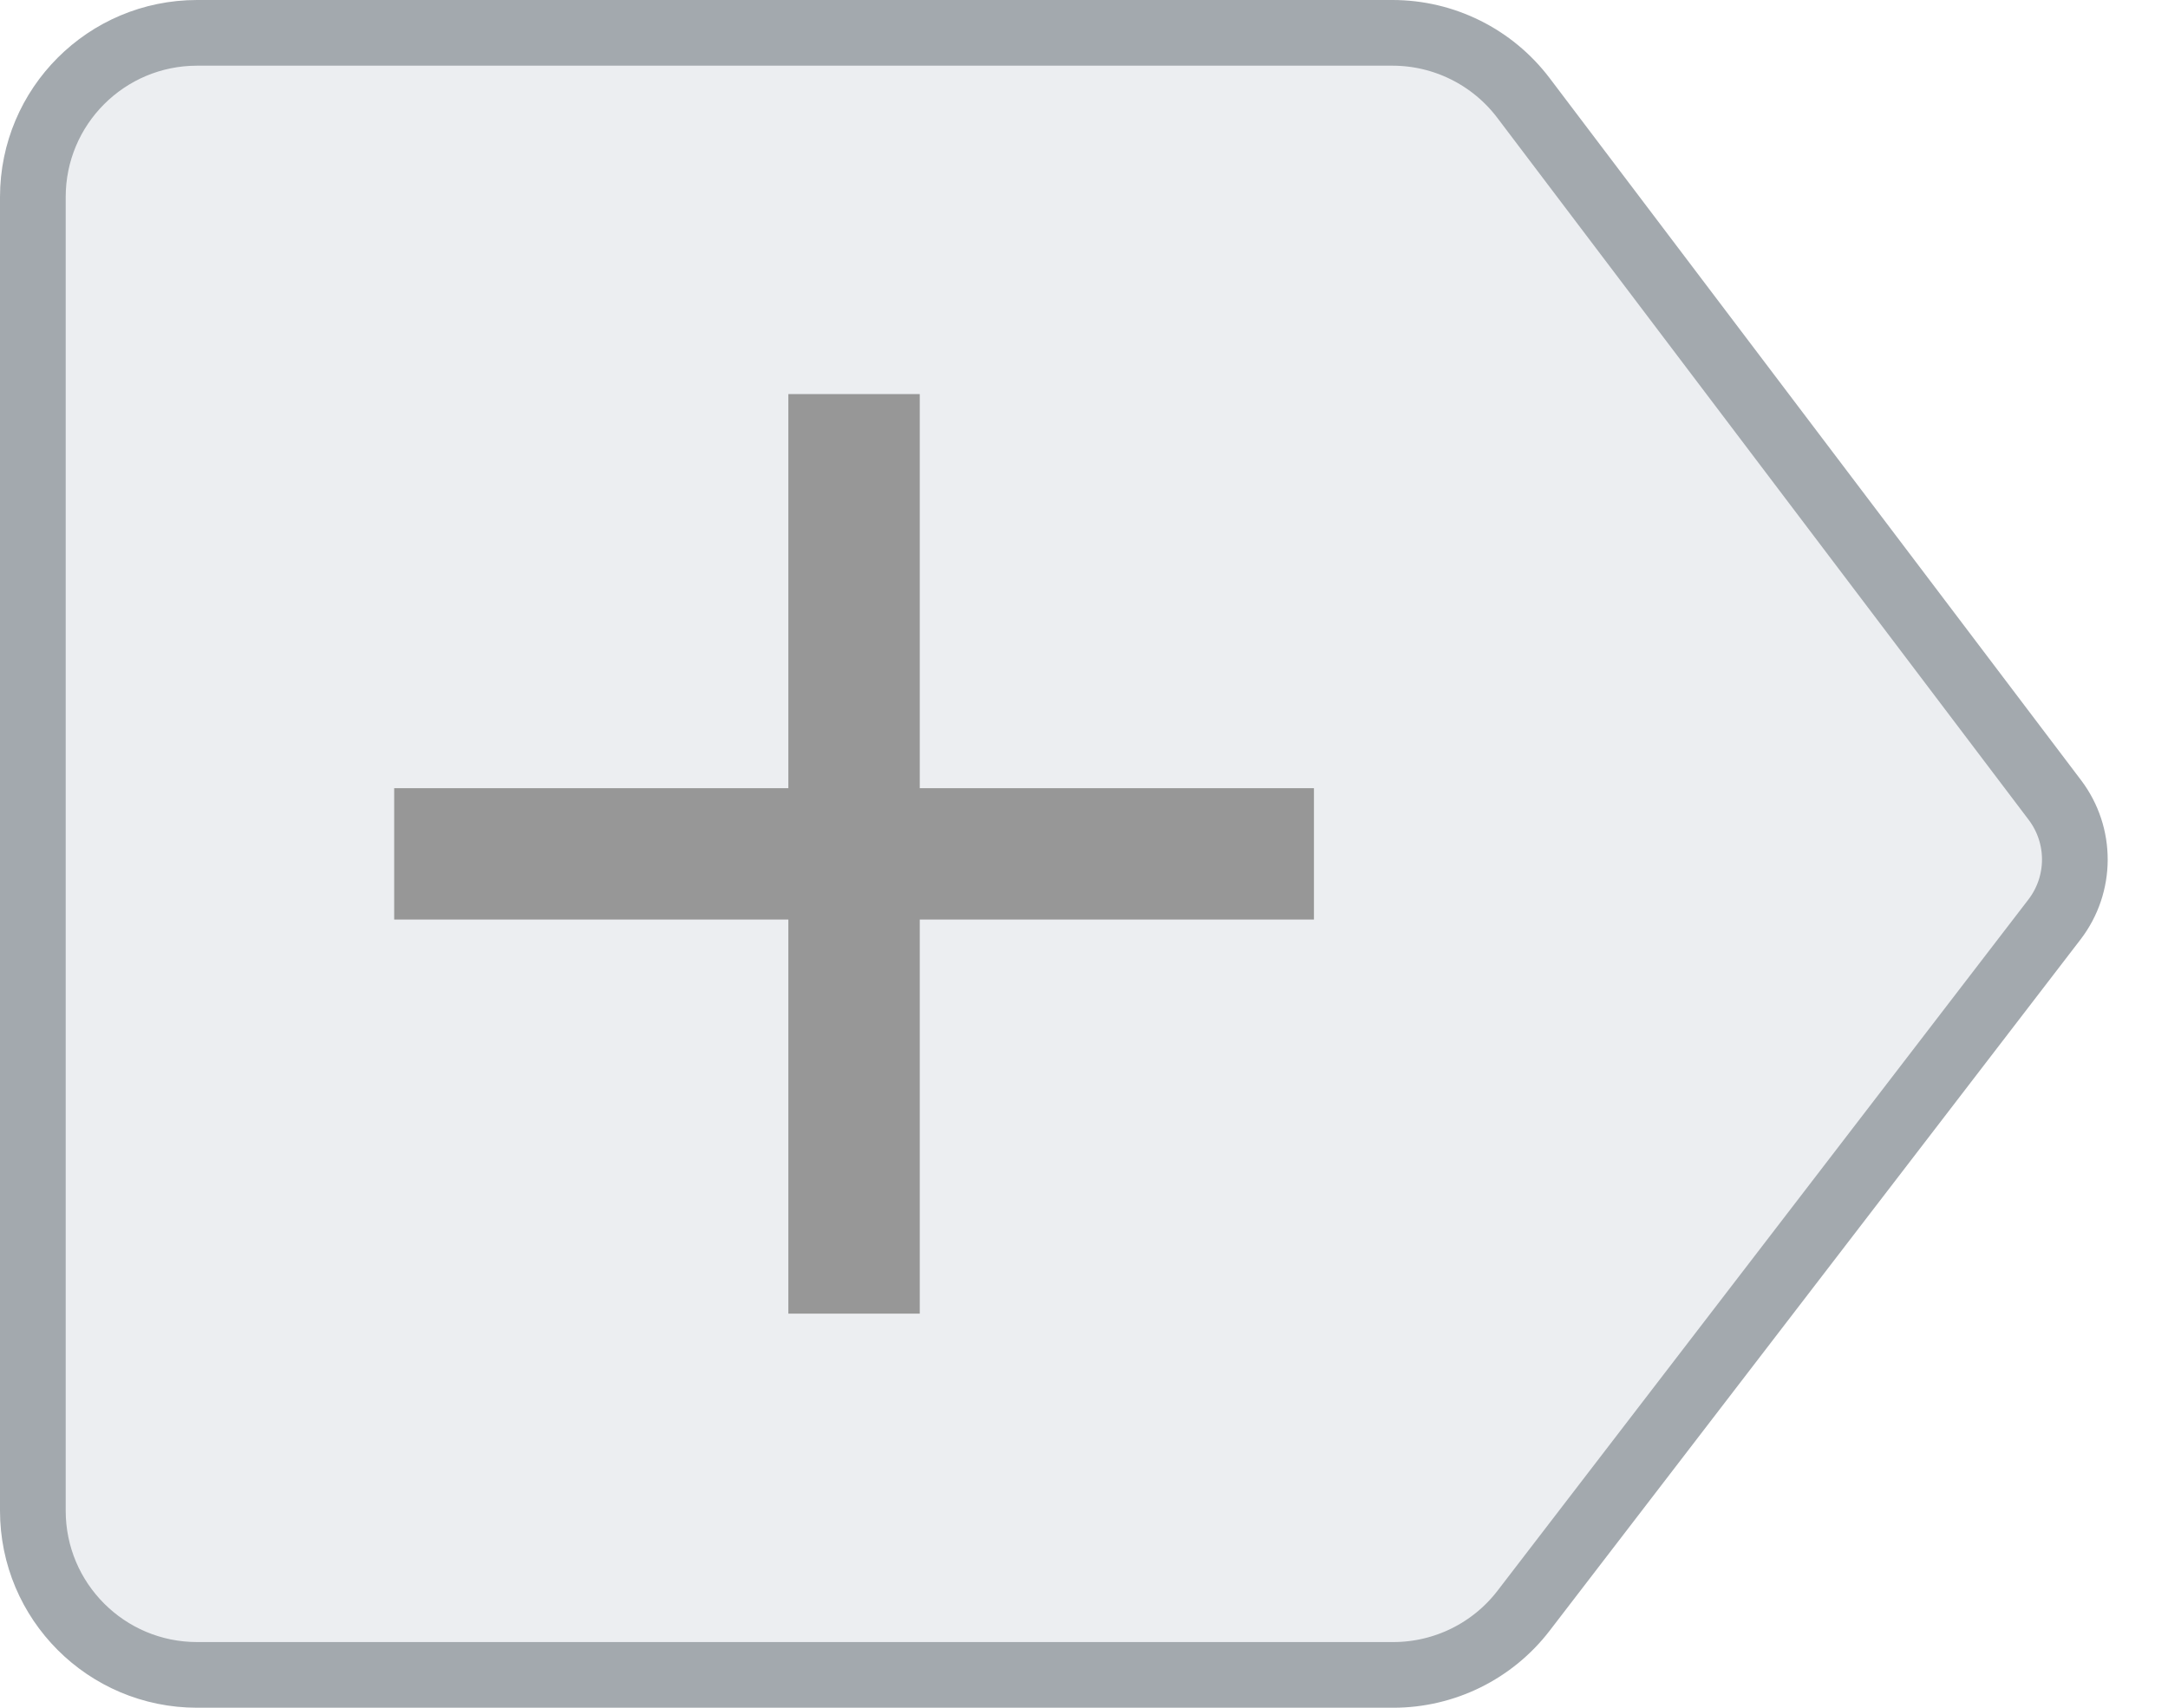
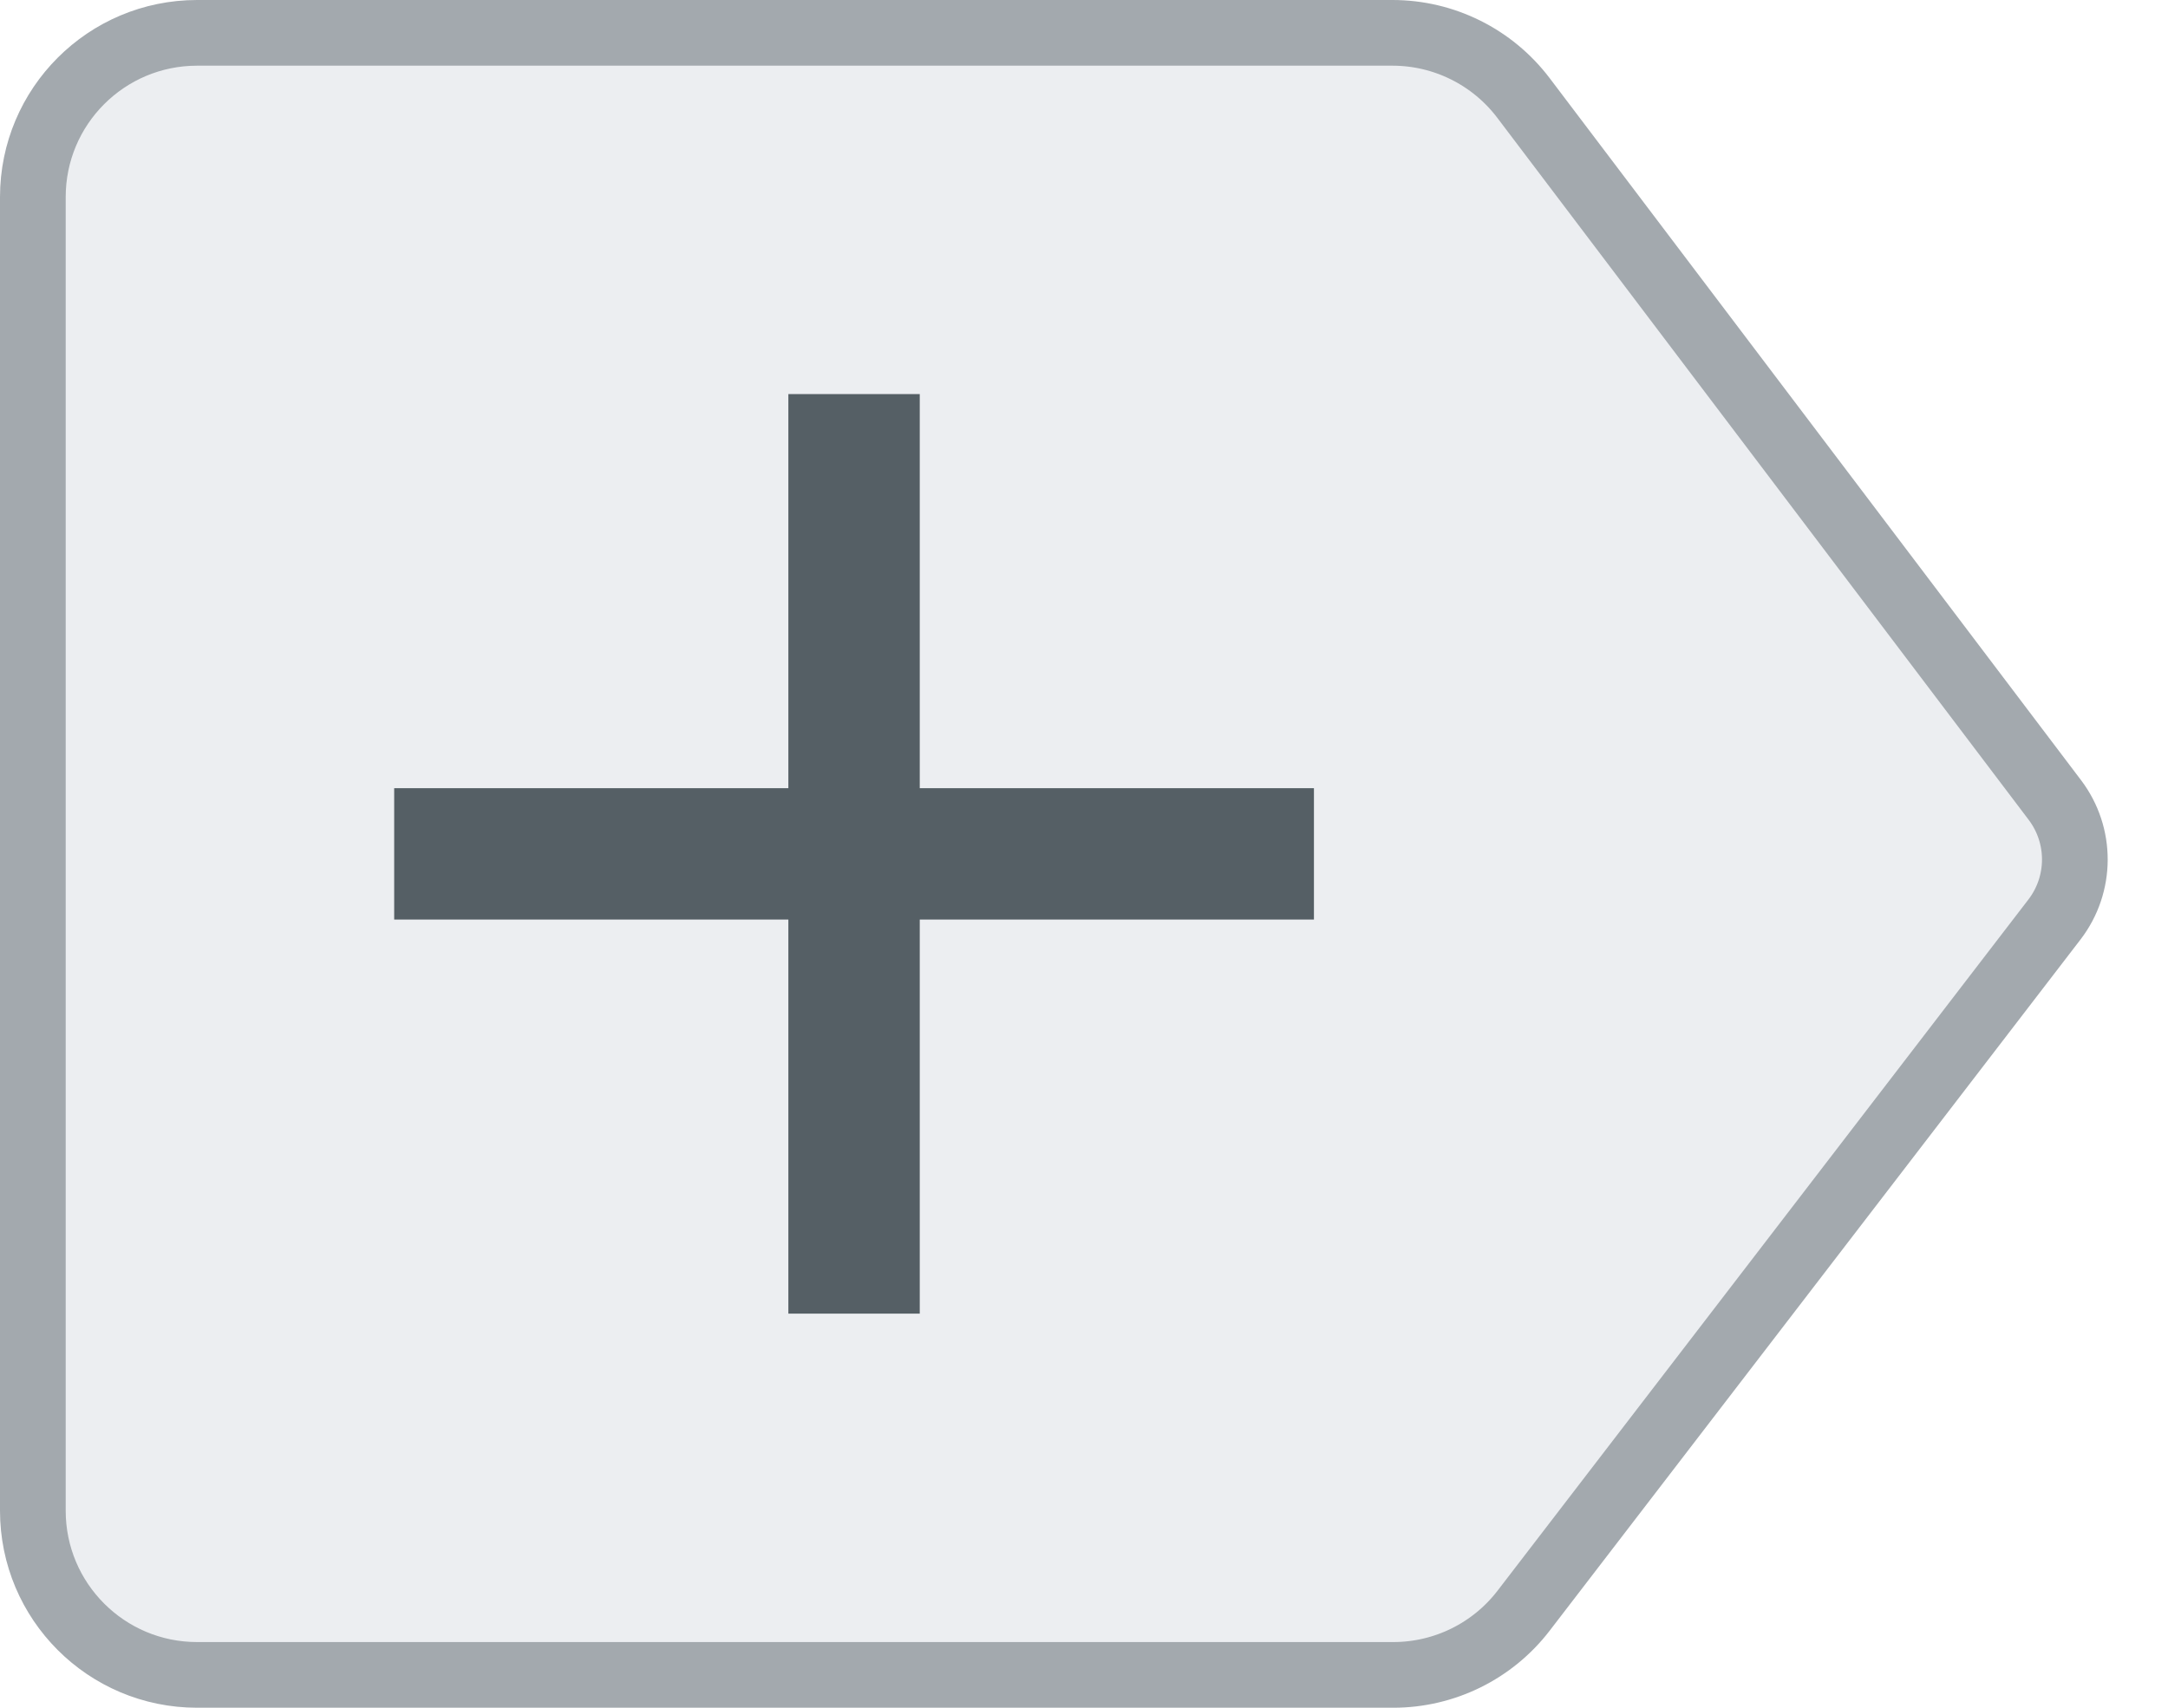
<svg xmlns="http://www.w3.org/2000/svg" width="33" height="26" viewBox="0 0 33 26" fill="none">
  <path d="M0.5 3C0.5 1.619 1.619 0.5 3 0.5H21.195C21.979 0.5 22.716 0.867 23.189 1.491L31.278 12.18C31.686 12.719 31.683 13.463 31.272 13.999L23.191 24.523C22.718 25.139 21.985 25.5 21.208 25.5H3C1.619 25.5 0.5 24.381 0.5 23V3Z" fill="#ECEEF1" stroke="#A3A9AE" />
-   <rect x="13.5" y="6.5" width="13" height="1" transform="rotate(90 13.5 6.5)" fill="#D8D8D8" stroke="#979797" />
-   <rect x="6.5" y="12.5" width="13" height="1" fill="#D8D8D8" stroke="#979797" />
+   <rect x="13.5" y="6.5" width="13" height="1" transform="rotate(90 13.5 6.5)" fill="#D8D8D8" stroke="#555F65" />
+   <rect x="6.5" y="12.5" width="13" height="1" fill="#D8D8D8" stroke="#555F65" />
</svg>
